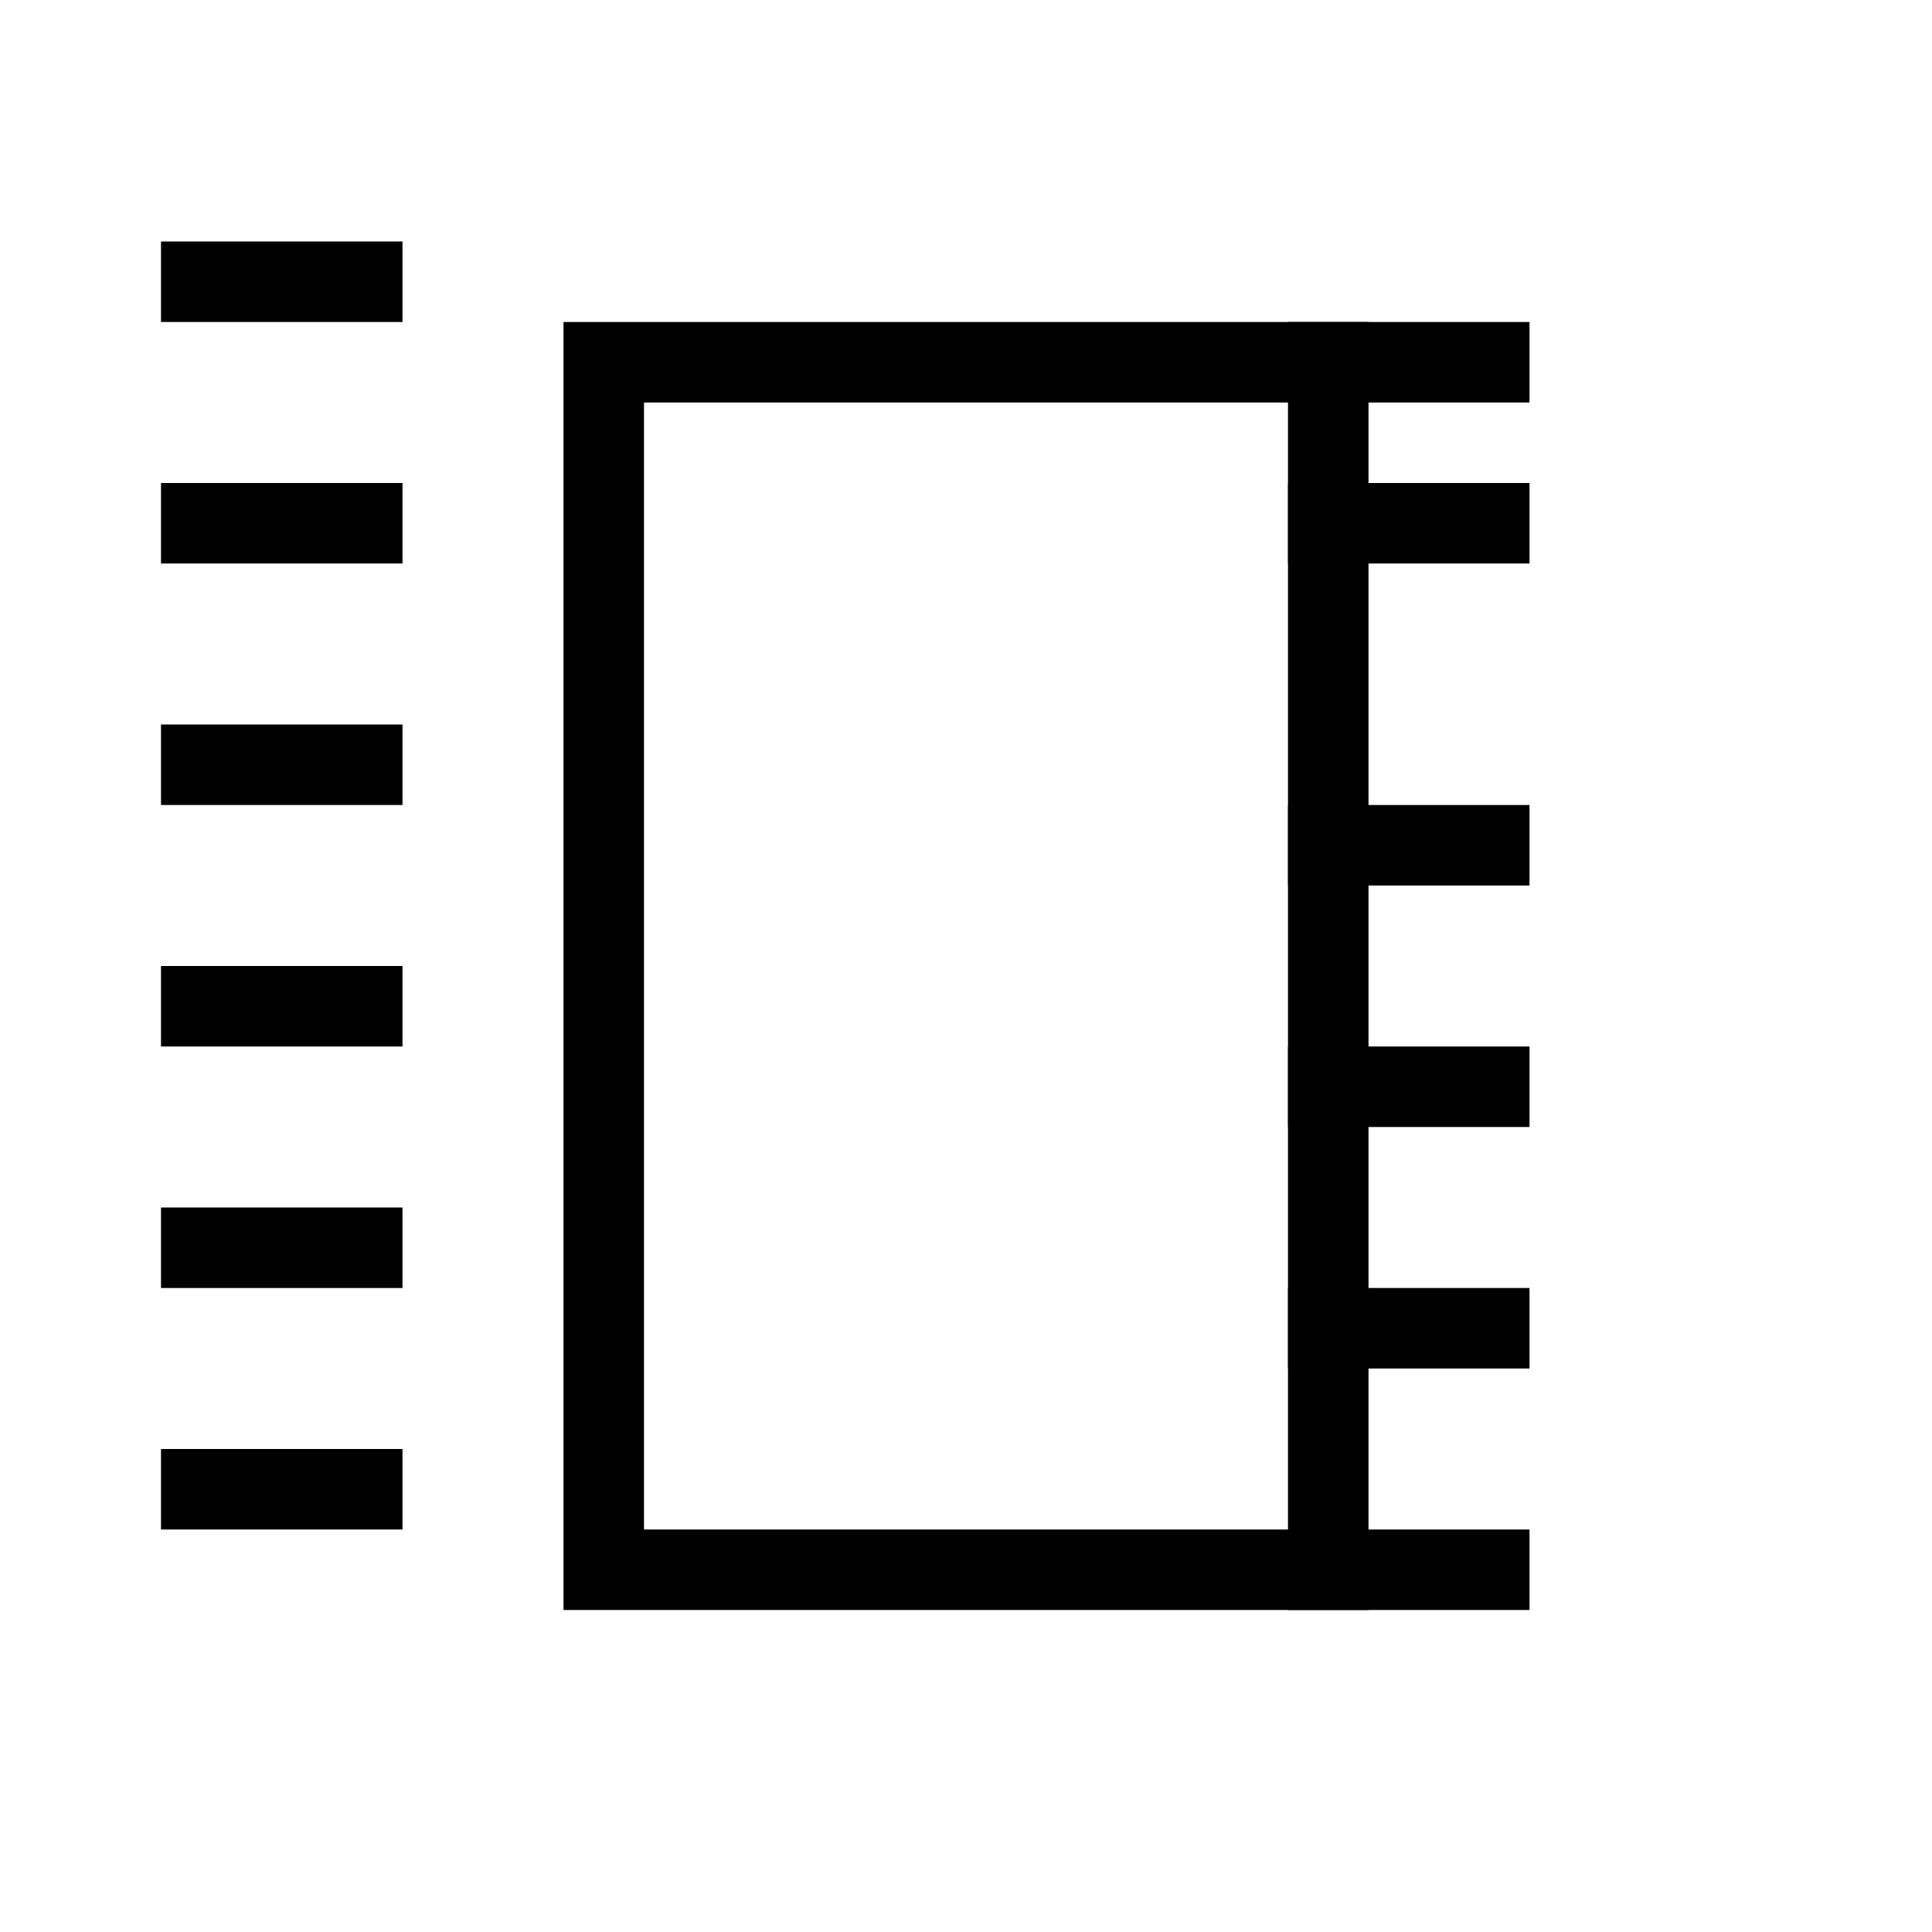
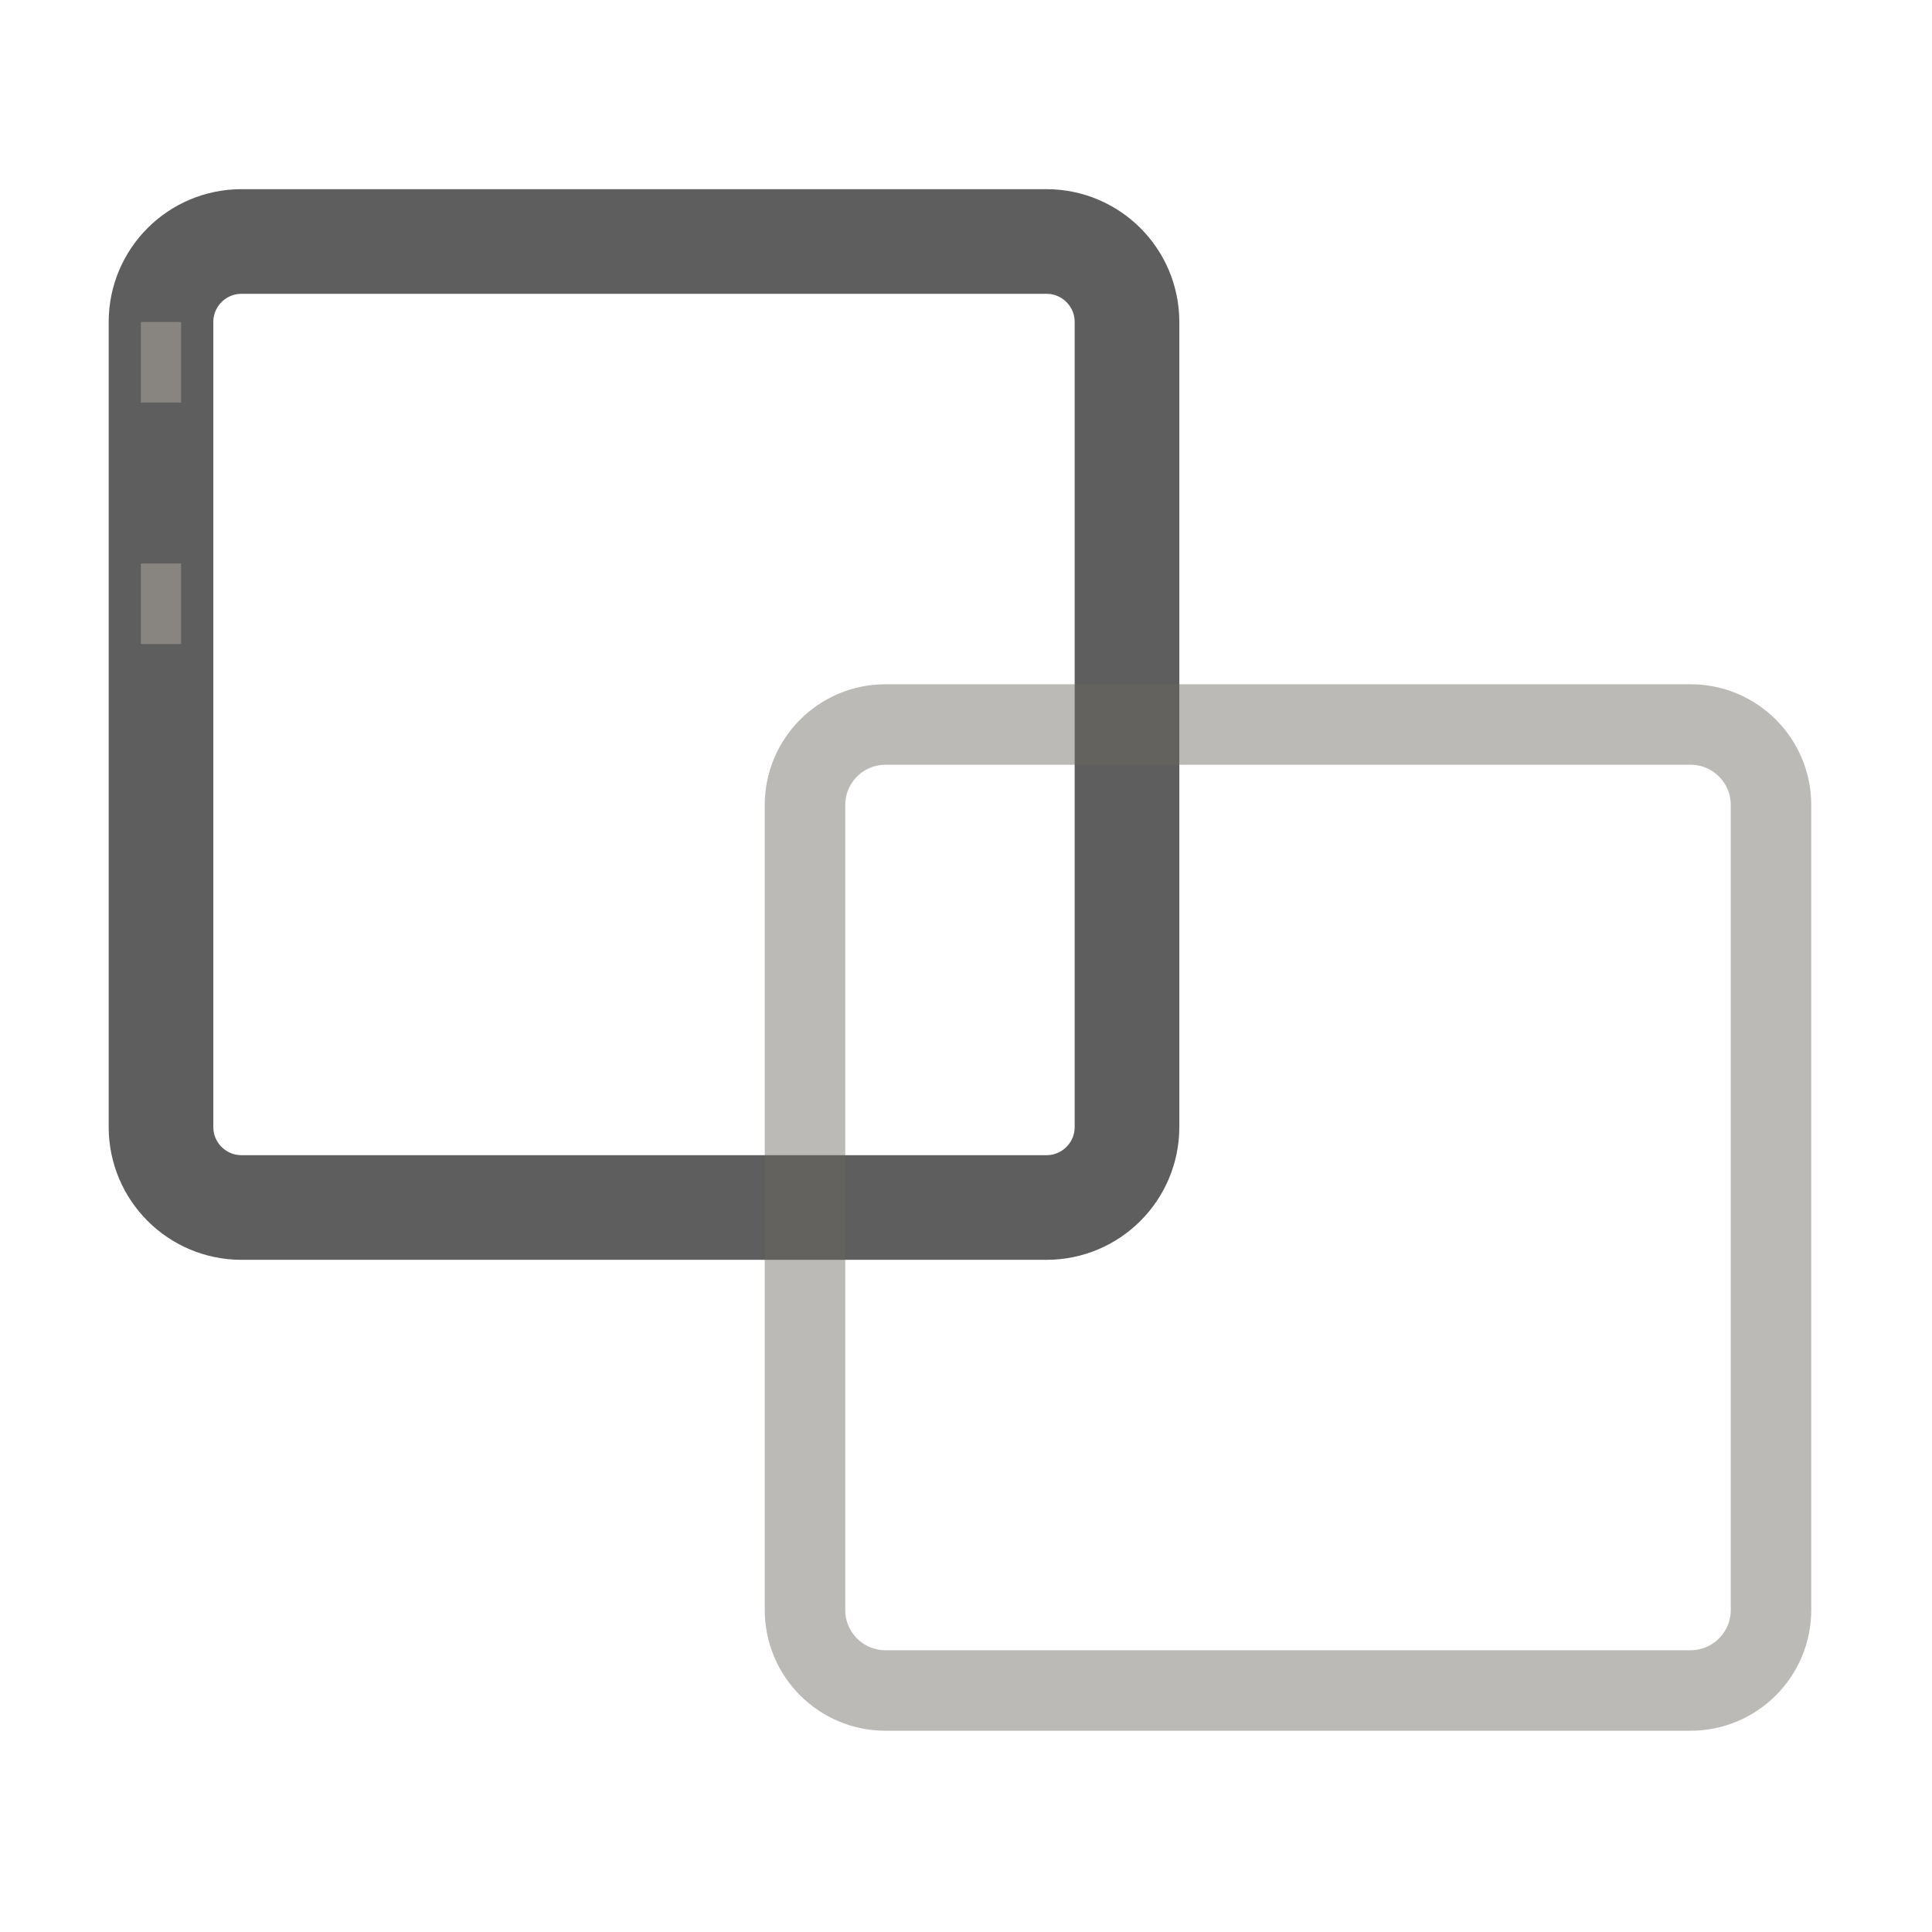
- <svg xmlns="http://www.w3.org/2000/svg" viewBox="0 0 24 24" fill="none">
-   <path d="M19 7h-3V6h3v1zM19 10h-3v1h3v-1zM19 13h-3v1h3v-1zM19 16h-3v1h3v-1zM2 6h3v1H2V6zM5 9H2v1h3V9zM2 12h3v1H2v-1zM5 15H2v1h3v-1zM2 18h3v1H2v-1zM19 19h-3v1h3v-1zM5 3H2v1h3V3zM19 4h-3v1h3V4z" fill="currentColor" />
-   <path d="M7 4h10v16H7V4zM8 5v14h8V5H8z" fill="currentColor" />
+ <svg xmlns="http://www.w3.org/2000/svg" viewBox="0 0 24 24">
+   <rect x="2" y="3" width="12" height="12" rx="1" fill="none" stroke="#1a1a1a" stroke-width="1.3" opacity="0.7" />
+   <rect x="10" y="9" width="12" height="12" rx="1" fill="none" stroke="#6b6660" stroke-width="1" opacity="0.45" />
+   <path d="M2 8 L2 3" stroke="#c8c0b4" stroke-width="0.5" stroke-dasharray="1 2" opacity="0.4" />
</svg>
